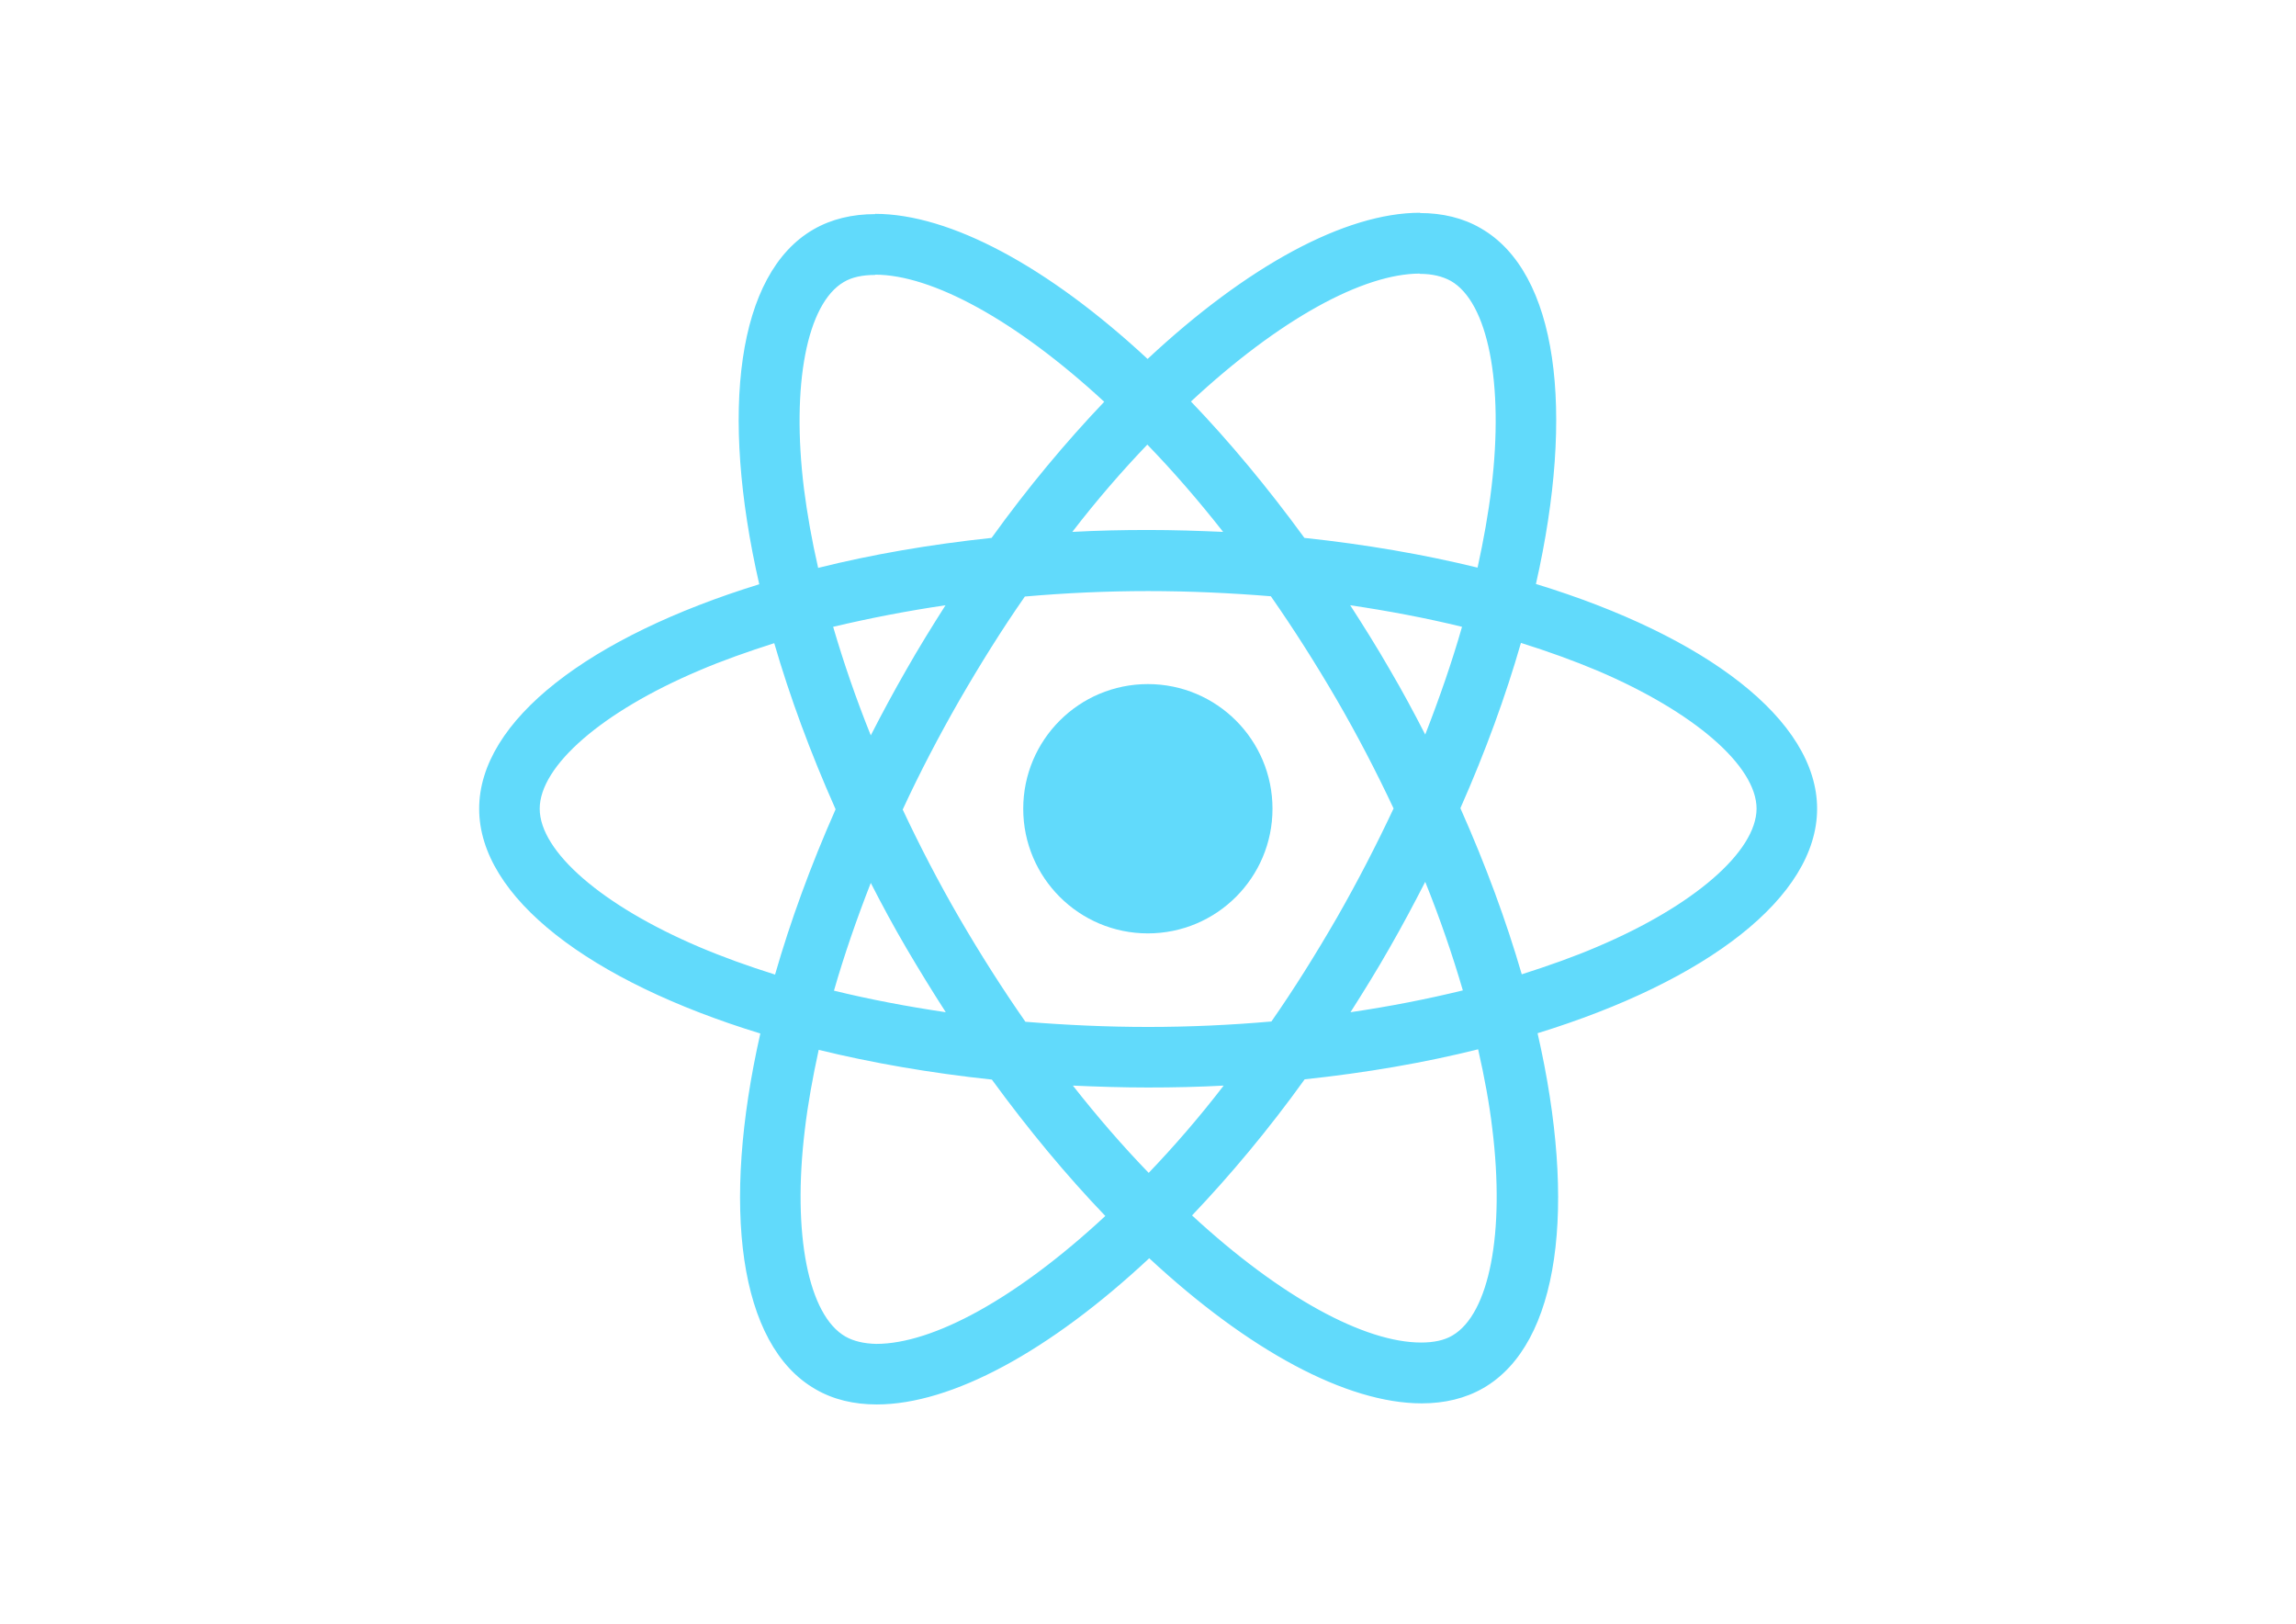
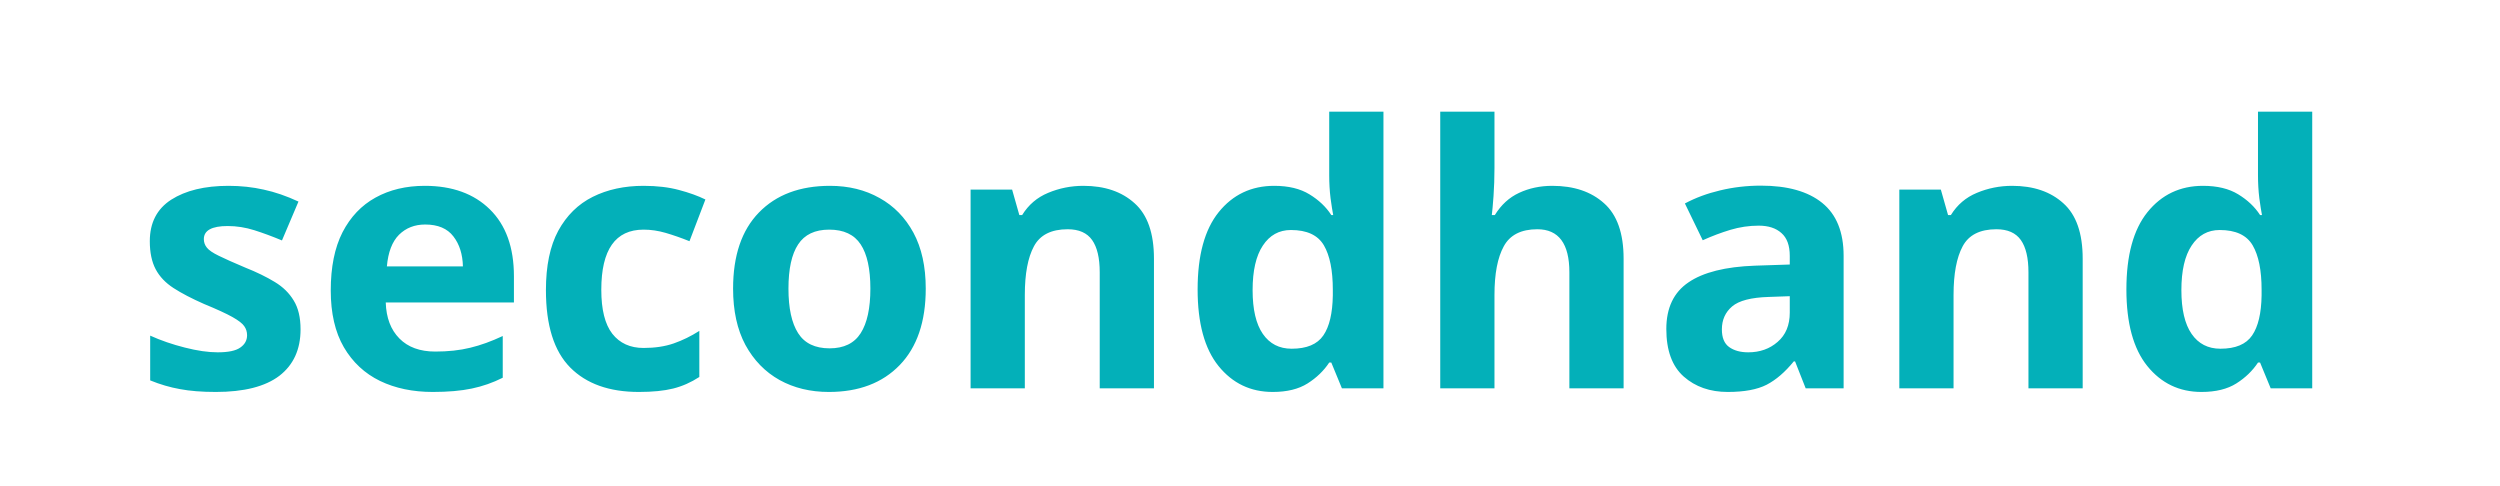
- <svg xmlns="http://www.w3.org/2000/svg" viewBox="0 0 841.9 595.3">
-   <g fill="#61DAFB">
-     <path d="M666.3 296.5c0-32.5-40.7-63.3-103.1-82.4 14.4-63.6 8-114.2-20.2-130.4-6.5-3.8-14.1-5.6-22.4-5.6v22.3c4.6 0 8.3.9 11.4 2.6 13.6 7.8 19.5 37.5 14.9 75.7-1.1 9.4-2.9 19.3-5.1 29.4-19.6-4.8-41-8.5-63.5-10.9-13.5-18.5-27.5-35.3-41.6-50 32.6-30.3 63.2-46.9 84-46.9V78c-27.5 0-63.5 19.6-99.9 53.6-36.4-33.8-72.4-53.2-99.9-53.2v22.3c20.7 0 51.4 16.5 84 46.6-14 14.7-28 31.4-41.3 49.9-22.6 2.4-44 6.1-63.6 11-2.3-10-4-19.7-5.2-29-4.7-38.2 1.1-67.9 14.6-75.8 3-1.8 6.9-2.6 11.5-2.6V78.5c-8.4 0-16 1.8-22.6 5.6-28.1 16.2-34.4 66.7-19.9 130.1-62.2 19.2-102.7 49.9-102.7 82.3 0 32.5 40.7 63.3 103.1 82.4-14.4 63.6-8 114.2 20.2 130.4 6.5 3.8 14.1 5.6 22.5 5.6 27.5 0 63.5-19.6 99.9-53.6 36.4 33.8 72.4 53.2 99.9 53.2 8.4 0 16-1.8 22.6-5.6 28.1-16.2 34.4-66.7 19.9-130.1 62-19.1 102.5-49.9 102.5-82.3zm-130.2-66.7c-3.7 12.9-8.3 26.2-13.5 39.5-4.1-8-8.4-16-13.1-24-4.6-8-9.5-15.8-14.4-23.4 14.2 2.1 27.9 4.7 41 7.9zm-45.8 106.5c-7.8 13.5-15.8 26.3-24.1 38.2-14.9 1.3-30 2-45.2 2-15.1 0-30.2-.7-45-1.9-8.3-11.9-16.4-24.6-24.2-38-7.6-13.1-14.5-26.4-20.8-39.8 6.2-13.4 13.2-26.8 20.7-39.9 7.8-13.5 15.8-26.3 24.1-38.2 14.9-1.3 30-2 45.2-2 15.1 0 30.2.7 45 1.9 8.3 11.9 16.4 24.6 24.2 38 7.6 13.1 14.5 26.4 20.8 39.8-6.3 13.4-13.2 26.8-20.7 39.9zm32.3-13c5.4 13.4 10 26.8 13.8 39.8-13.1 3.2-26.9 5.9-41.2 8 4.9-7.7 9.8-15.6 14.4-23.7 4.6-8 8.9-16.1 13-24.1zM421.2 430c-9.3-9.6-18.6-20.3-27.8-32 9 .4 18.2.7 27.5.7 9.4 0 18.7-.2 27.8-.7-9 11.7-18.3 22.4-27.5 32zm-74.4-58.9c-14.2-2.1-27.9-4.7-41-7.9 3.7-12.9 8.3-26.2 13.5-39.5 4.1 8 8.4 16 13.1 24 4.7 8 9.5 15.8 14.4 23.4zM420.7 163c9.3 9.6 18.6 20.3 27.8 32-9-.4-18.2-.7-27.5-.7-9.4 0-18.7.2-27.8.7 9-11.7 18.3-22.4 27.5-32zm-74 58.9c-4.9 7.7-9.8 15.6-14.4 23.7-4.6 8-8.9 16-13 24-5.4-13.4-10-26.8-13.8-39.8 13.1-3.1 26.9-5.8 41.2-7.9zm-90.5 125.2c-35.4-15.1-58.3-34.9-58.3-50.6 0-15.7 22.9-35.6 58.3-50.6 8.6-3.7 18-7 27.7-10.1 5.7 19.6 13.2 40 22.5 60.9-9.2 20.8-16.6 41.1-22.2 60.6-9.9-3.1-19.3-6.5-28-10.2zM310 490c-13.6-7.8-19.5-37.5-14.9-75.7 1.1-9.4 2.9-19.3 5.1-29.4 19.6 4.8 41 8.5 63.5 10.9 13.5 18.5 27.5 35.3 41.6 50-32.6 30.3-63.2 46.9-84 46.9-4.5-.1-8.3-1-11.3-2.7zm237.2-76.2c4.7 38.2-1.1 67.9-14.6 75.8-3 1.8-6.9 2.6-11.5 2.6-20.7 0-51.4-16.5-84-46.6 14-14.7 28-31.4 41.3-49.9 22.6-2.4 44-6.1 63.6-11 2.3 10.1 4.1 19.8 5.2 29.1zm38.5-66.7c-8.6 3.7-18 7-27.7 10.1-5.7-19.6-13.2-40-22.5-60.9 9.2-20.8 16.6-41.1 22.2-60.6 9.9 3.1 19.3 6.5 28.1 10.2 35.4 15.1 58.3 34.9 58.3 50.6-.1 15.7-23 35.6-58.4 50.6zM320.8 78.4z" />
-     <circle cx="420.9" cy="296.5" r="45.7" />
-     <path d="M520.5 78.1z" />
-   </g>
+ <svg xmlns="http://www.w3.org/2000/svg" width="206" height="40" viewBox="0 0 206 40">
+   <defs>
+     <style>
+       .cls-1 {
+         font-size: 30px;
+         fill: #03b0b9;
+         font-family: Comfortaa;
+         font-weight: 700;
+       }
+     </style>
+   </defs>
+   <text id="secondhand" class="cls-1" x="11" y="32">secondhand</text>
</svg>
